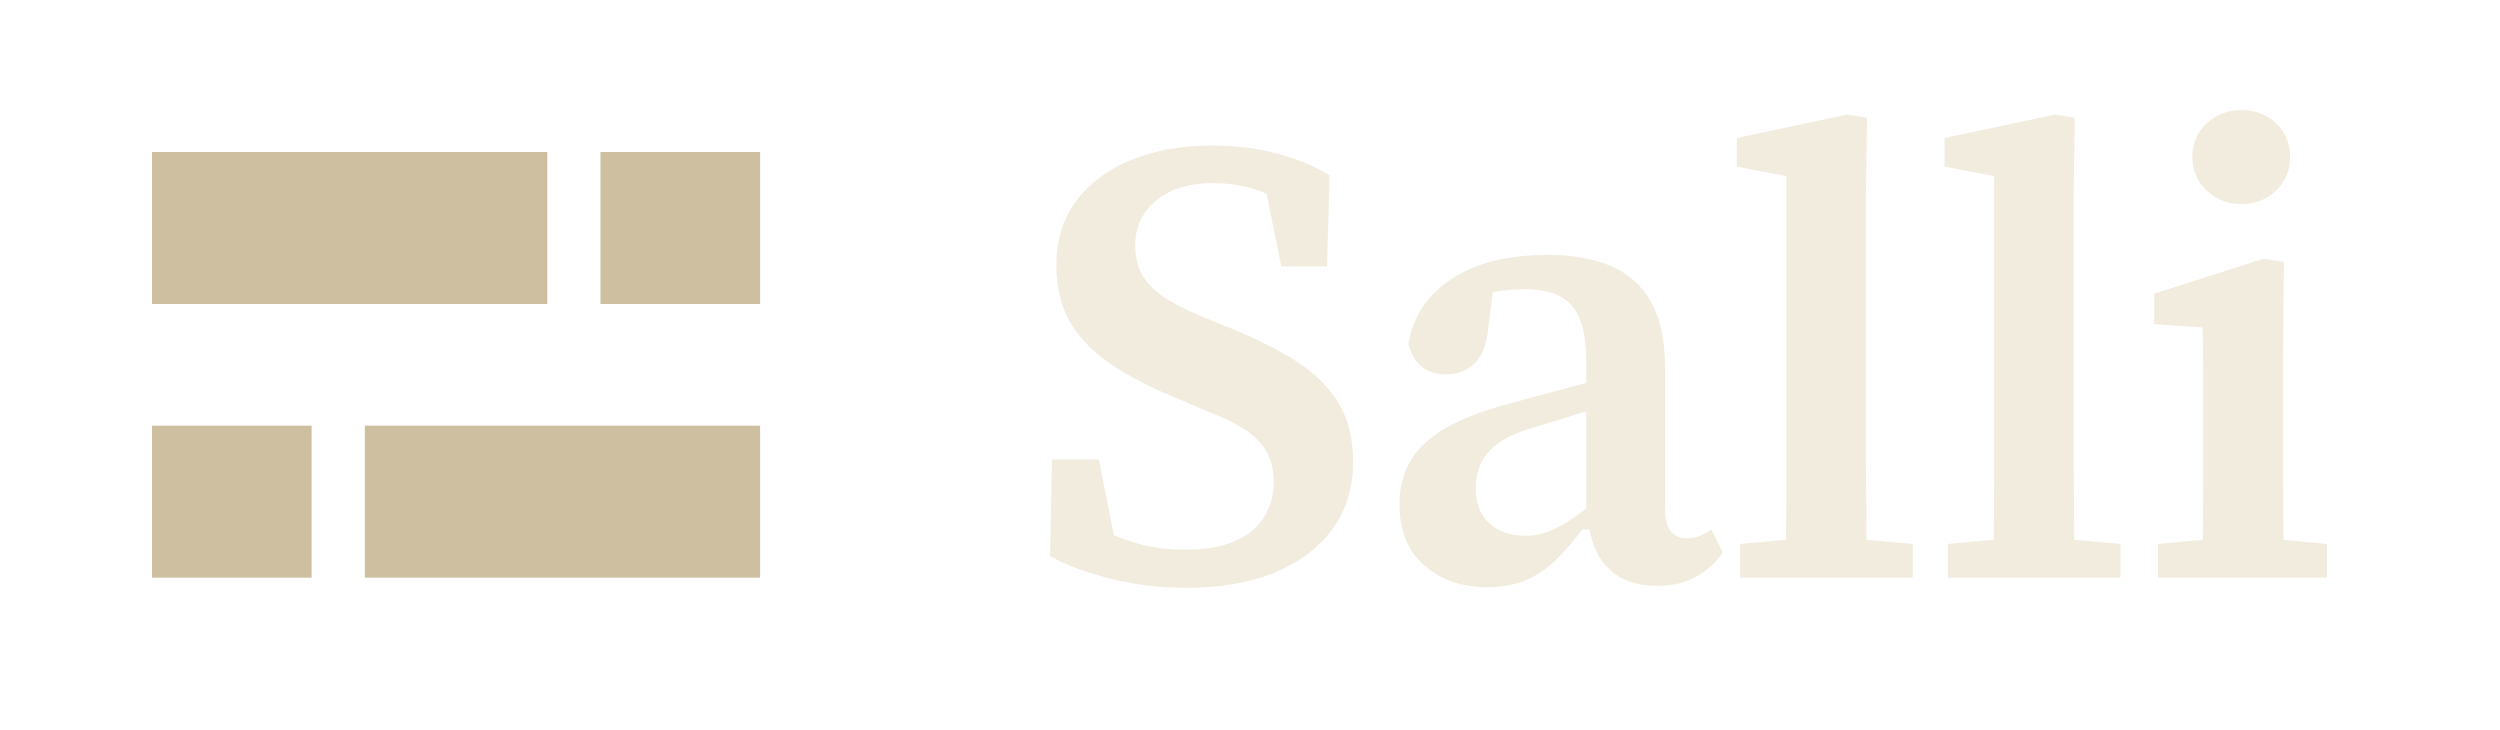
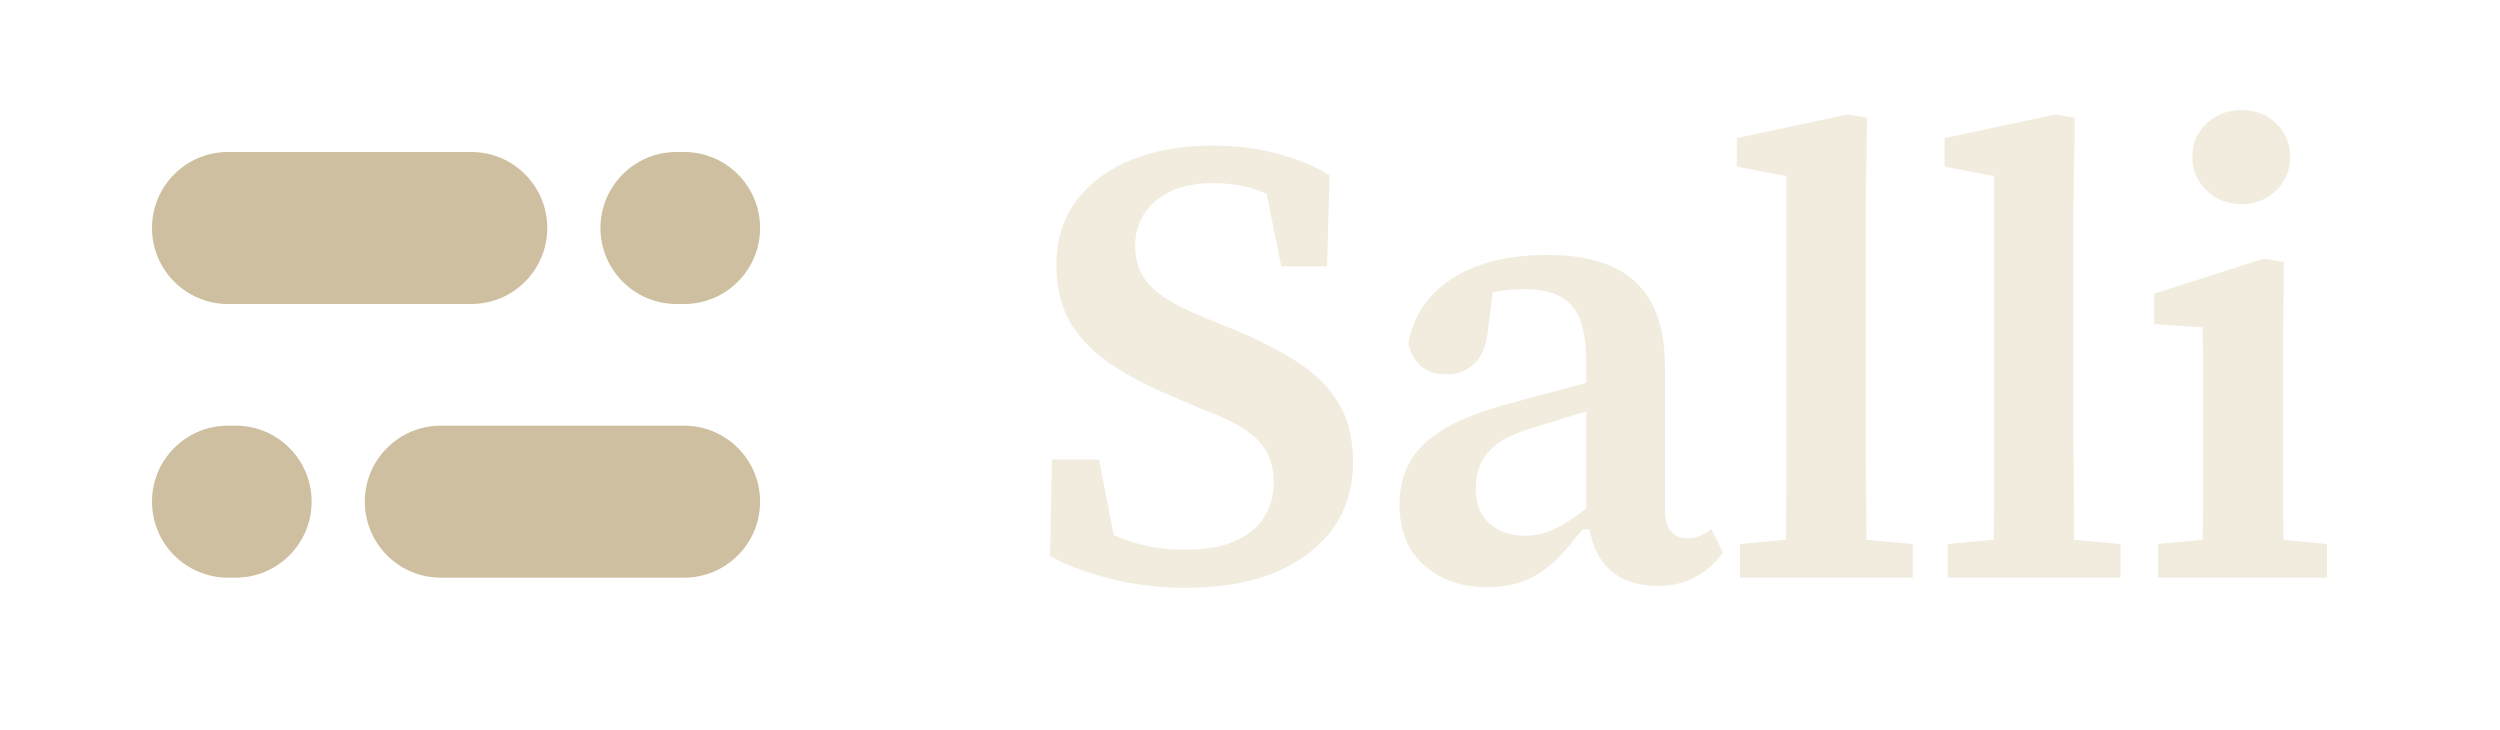
<svg xmlns="http://www.w3.org/2000/svg" width="472.214" height="137.829" viewBox="0 0 472.214 137.829" role="img" aria-label="Salli">
-   <rect x="28.71" y="28.71" width="74.66" height="28.71" fill="#CDBF9F" />
-   <rect x="113.42" y="28.71" width="30.15" height="28.71" fill="#CDBF9F" />
-   <rect x="28.71" y="80.40" width="30.15" height="28.71" fill="#CDBF9F" />
-   <rect x="68.91" y="80.40" width="74.66" height="28.71" fill="#CDBF9F" />
+   <rect rx="14.355" x="28.71" y="28.71" width="74.66" height="28.71" fill="#CDBF9F" />
+   <rect rx="14.355" x="113.42" y="28.71" width="30.15" height="28.71" fill="#CDBF9F" />
+   <rect rx="14.355" x="28.71" y="80.40" width="30.15" height="28.71" fill="#CDBF9F" />
+   <rect rx="14.355" x="68.91" y="80.40" width="74.66" height="28.71" fill="#CDBF9F" />
  <path transform="translate(193.42 109.11)" fill="#F2ECDF" d="M30.72 1.92Q22.92 1.92 16.02 0.12Q9.12 -1.68 4.92 -4.08L5.28 -22.32H14.16L17.76 -3.96L9.6 -5.52V-12.12Q12.84 -9.96 16.02 -8.46Q19.2 -6.96 22.68 -6.12Q26.16 -5.28 30.36 -5.28Q36.12 -5.28 39.84 -6.9Q43.56 -8.52 45.36 -11.46Q47.16 -14.4 47.16 -18Q47.16 -21.48 45.78 -23.88Q44.4 -26.28 41.46 -28.14Q38.52 -30 33.72 -31.8L29.52 -33.6Q22.68 -36.36 17.4 -39.66Q12.12 -42.96 9.12 -47.58Q6.12 -52.2 6.12 -59.04Q6.12 -66.24 9.96 -71.28Q13.8 -76.32 20.4 -78.96Q27 -81.6 35.4 -81.6Q42.72 -81.6 48.48 -79.92Q54.24 -78.24 57.72 -75.96L57.24 -58.8H48.6L45 -76.56L53.28 -74.64V-68.04Q49.08 -71.16 45 -72.84Q40.92 -74.52 35.64 -74.52Q31.08 -74.52 27.84 -73.02Q24.6 -71.52 22.8 -68.88Q21 -66.24 21 -62.76Q21 -59.4 22.44 -57Q23.88 -54.6 26.82 -52.74Q29.76 -50.88 34.2 -49.08L38.64 -47.28Q46.08 -44.28 51.36 -40.92Q56.64 -37.56 59.4 -33Q62.16 -28.44 62.16 -21.84Q62.16 -14.52 58.26 -9.18Q54.36 -3.84 47.34 -0.96Q40.32 1.92 30.72 1.92ZM87.36 1.8Q80.4 1.8 75.66 -2.28Q70.92 -6.36 70.92 -13.92Q70.92 -18.36 72.9 -21.9Q74.88 -25.44 79.56 -28.2Q84.24 -30.96 92.16 -33Q95.52 -33.96 98.76 -34.8Q102 -35.64 105.24 -36.54Q108.48 -37.44 111.72 -38.16V-33.12Q107.76 -31.92 103.74 -30.66Q99.72 -29.4 95.76 -28.2Q91.68 -27 89.4 -25.26Q87.12 -23.52 86.22 -21.42Q85.32 -19.32 85.32 -16.8Q85.32 -12.6 87.9 -10.26Q90.48 -7.92 94.8 -7.92Q97.2 -7.92 99.36 -8.82Q101.52 -9.72 103.92 -11.4Q106.32 -13.08 109.56 -15.72L110.28 -9.12H105.48Q103.2 -6.12 100.8 -3.66Q98.4 -1.2 95.22 0.3Q92.04 1.8 87.36 1.8ZM119.64 1.56Q113.76 1.56 110.4 -1.74Q107.04 -5.04 106.56 -11.28L106.2 -11.52V-40.68Q106.2 -45.96 104.94 -48.96Q103.68 -51.96 101.1 -53.22Q98.52 -54.48 94.56 -54.48Q91.68 -54.48 88.98 -54Q86.28 -53.52 83.4 -52.44L89.04 -57.6L87.72 -47.52Q87.36 -42.72 85.2 -40.56Q83.04 -38.4 79.92 -38.4Q76.68 -38.4 74.94 -40.02Q73.2 -41.64 72.6 -44.16Q73.92 -51.96 80.82 -56.46Q87.72 -60.96 98.88 -60.96Q106.08 -60.96 111 -58.8Q115.92 -56.64 118.5 -51.96Q121.08 -47.28 121.08 -39.6V-12.96Q121.08 -10.08 122.16 -8.76Q123.24 -7.44 125.28 -7.44Q126.6 -7.44 127.74 -7.92Q128.88 -8.4 129.84 -9.12L132 -4.8Q130.08 -1.92 126.96 -0.18Q123.84 1.56 119.64 1.56ZM135.24 0V-6.36L148.32 -7.56H154.56L167.88 -6.36V0ZM143.88 0Q143.88 -4.32 143.94 -8.64Q144 -12.96 144 -17.28Q144 -21.6 144 -25.8V-75.84L134.64 -77.64V-83.04L155.52 -87.48L159.24 -86.88L159 -71.04V-25.8Q159 -21.6 159.06 -17.28Q159.12 -12.96 159.12 -8.64Q159.12 -4.32 159.24 0ZM174.48 0V-6.36L187.56 -7.56H193.8L207.12 -6.36V0ZM183.12 0Q183.12 -4.32 183.18 -8.64Q183.24 -12.96 183.24 -17.28Q183.24 -21.6 183.24 -25.8V-75.84L173.88 -77.64V-83.04L194.76 -87.48L198.48 -86.88L198.24 -71.04V-25.8Q198.24 -21.6 198.3 -17.28Q198.36 -12.96 198.36 -8.64Q198.36 -4.32 198.48 0ZM214.2 0V-6.36L227.04 -7.56H233.4L246.12 -6.36V0ZM222.6 0Q222.6 -3.6 222.66 -8.04Q222.72 -12.48 222.72 -17.16Q222.72 -21.84 222.72 -25.8V-32.04Q222.72 -36.36 222.72 -39.96Q222.72 -43.56 222.6 -47.28L213.48 -47.88V-53.64L234.12 -60.24L237.96 -59.64L237.84 -43.92V-25.8Q237.84 -21.84 237.84 -17.16Q237.84 -12.48 237.9 -8.04Q237.96 -3.6 237.96 0ZM229.92 -70.56Q226.08 -70.56 223.38 -73.14Q220.68 -75.72 220.68 -79.44Q220.68 -83.28 223.38 -85.8Q226.08 -88.32 229.92 -88.32Q233.88 -88.32 236.52 -85.8Q239.16 -83.28 239.16 -79.44Q239.16 -75.72 236.52 -73.14Q233.88 -70.56 229.92 -70.56Z" />
</svg>
